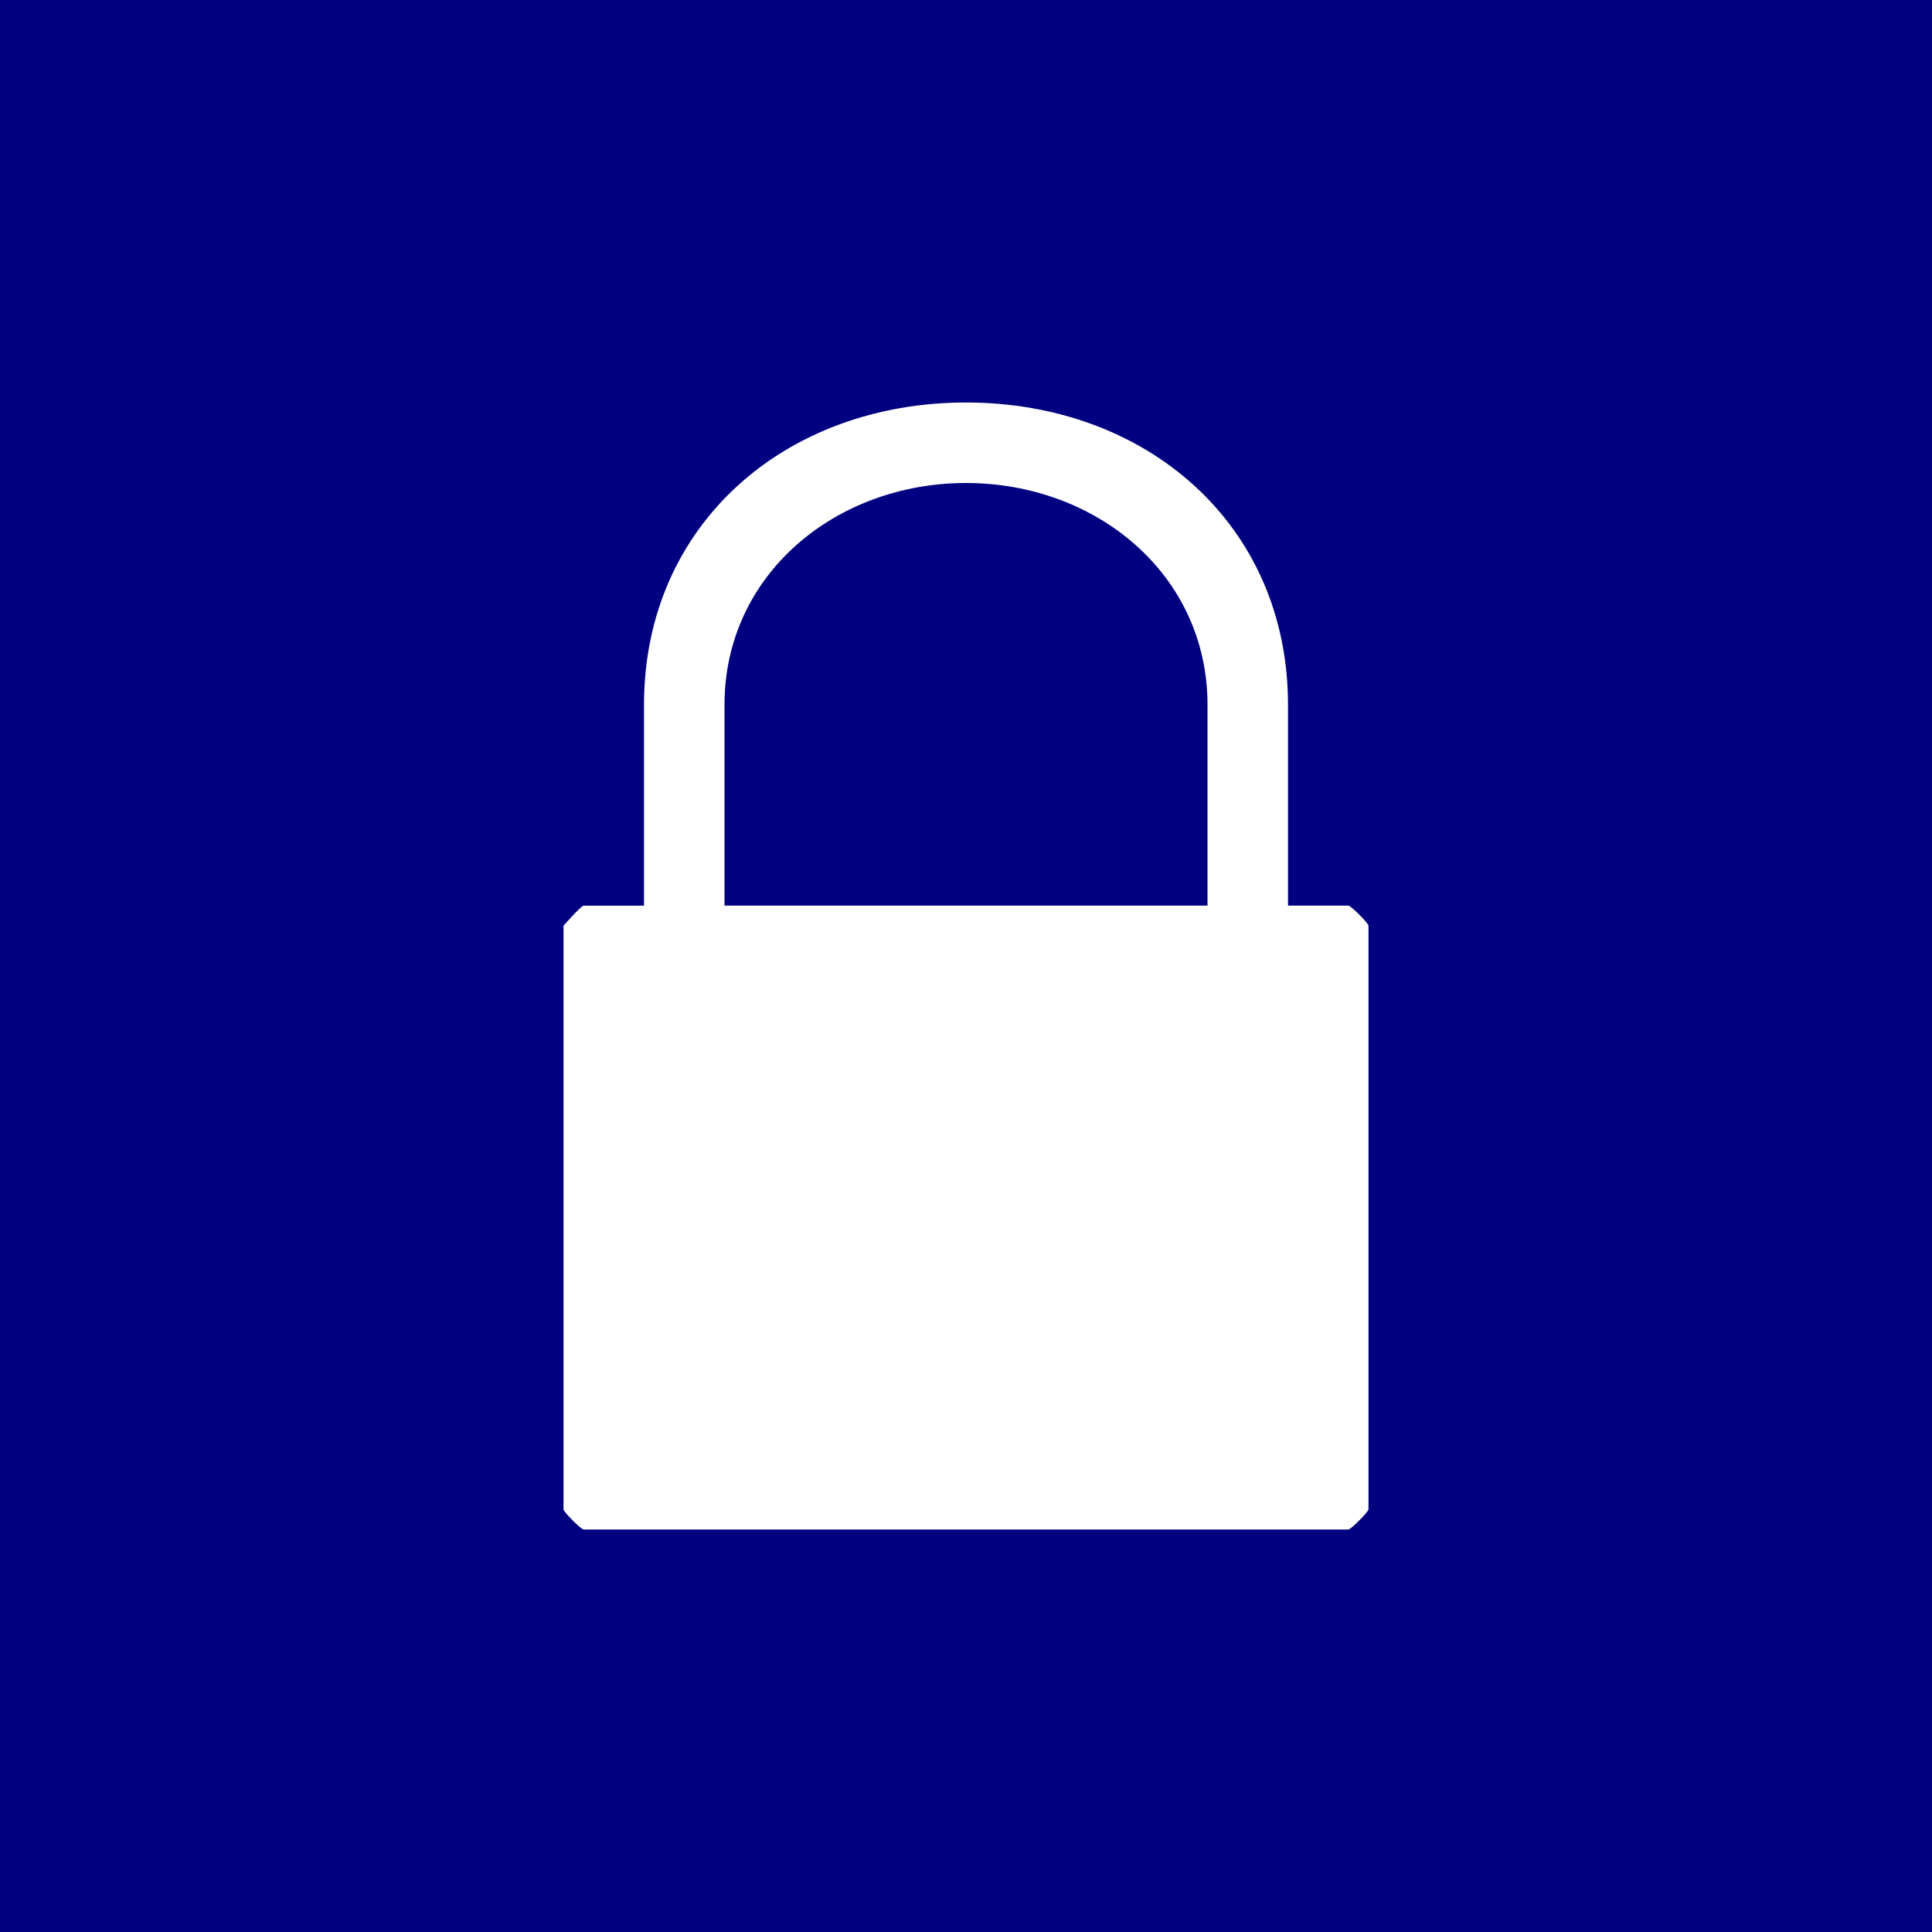
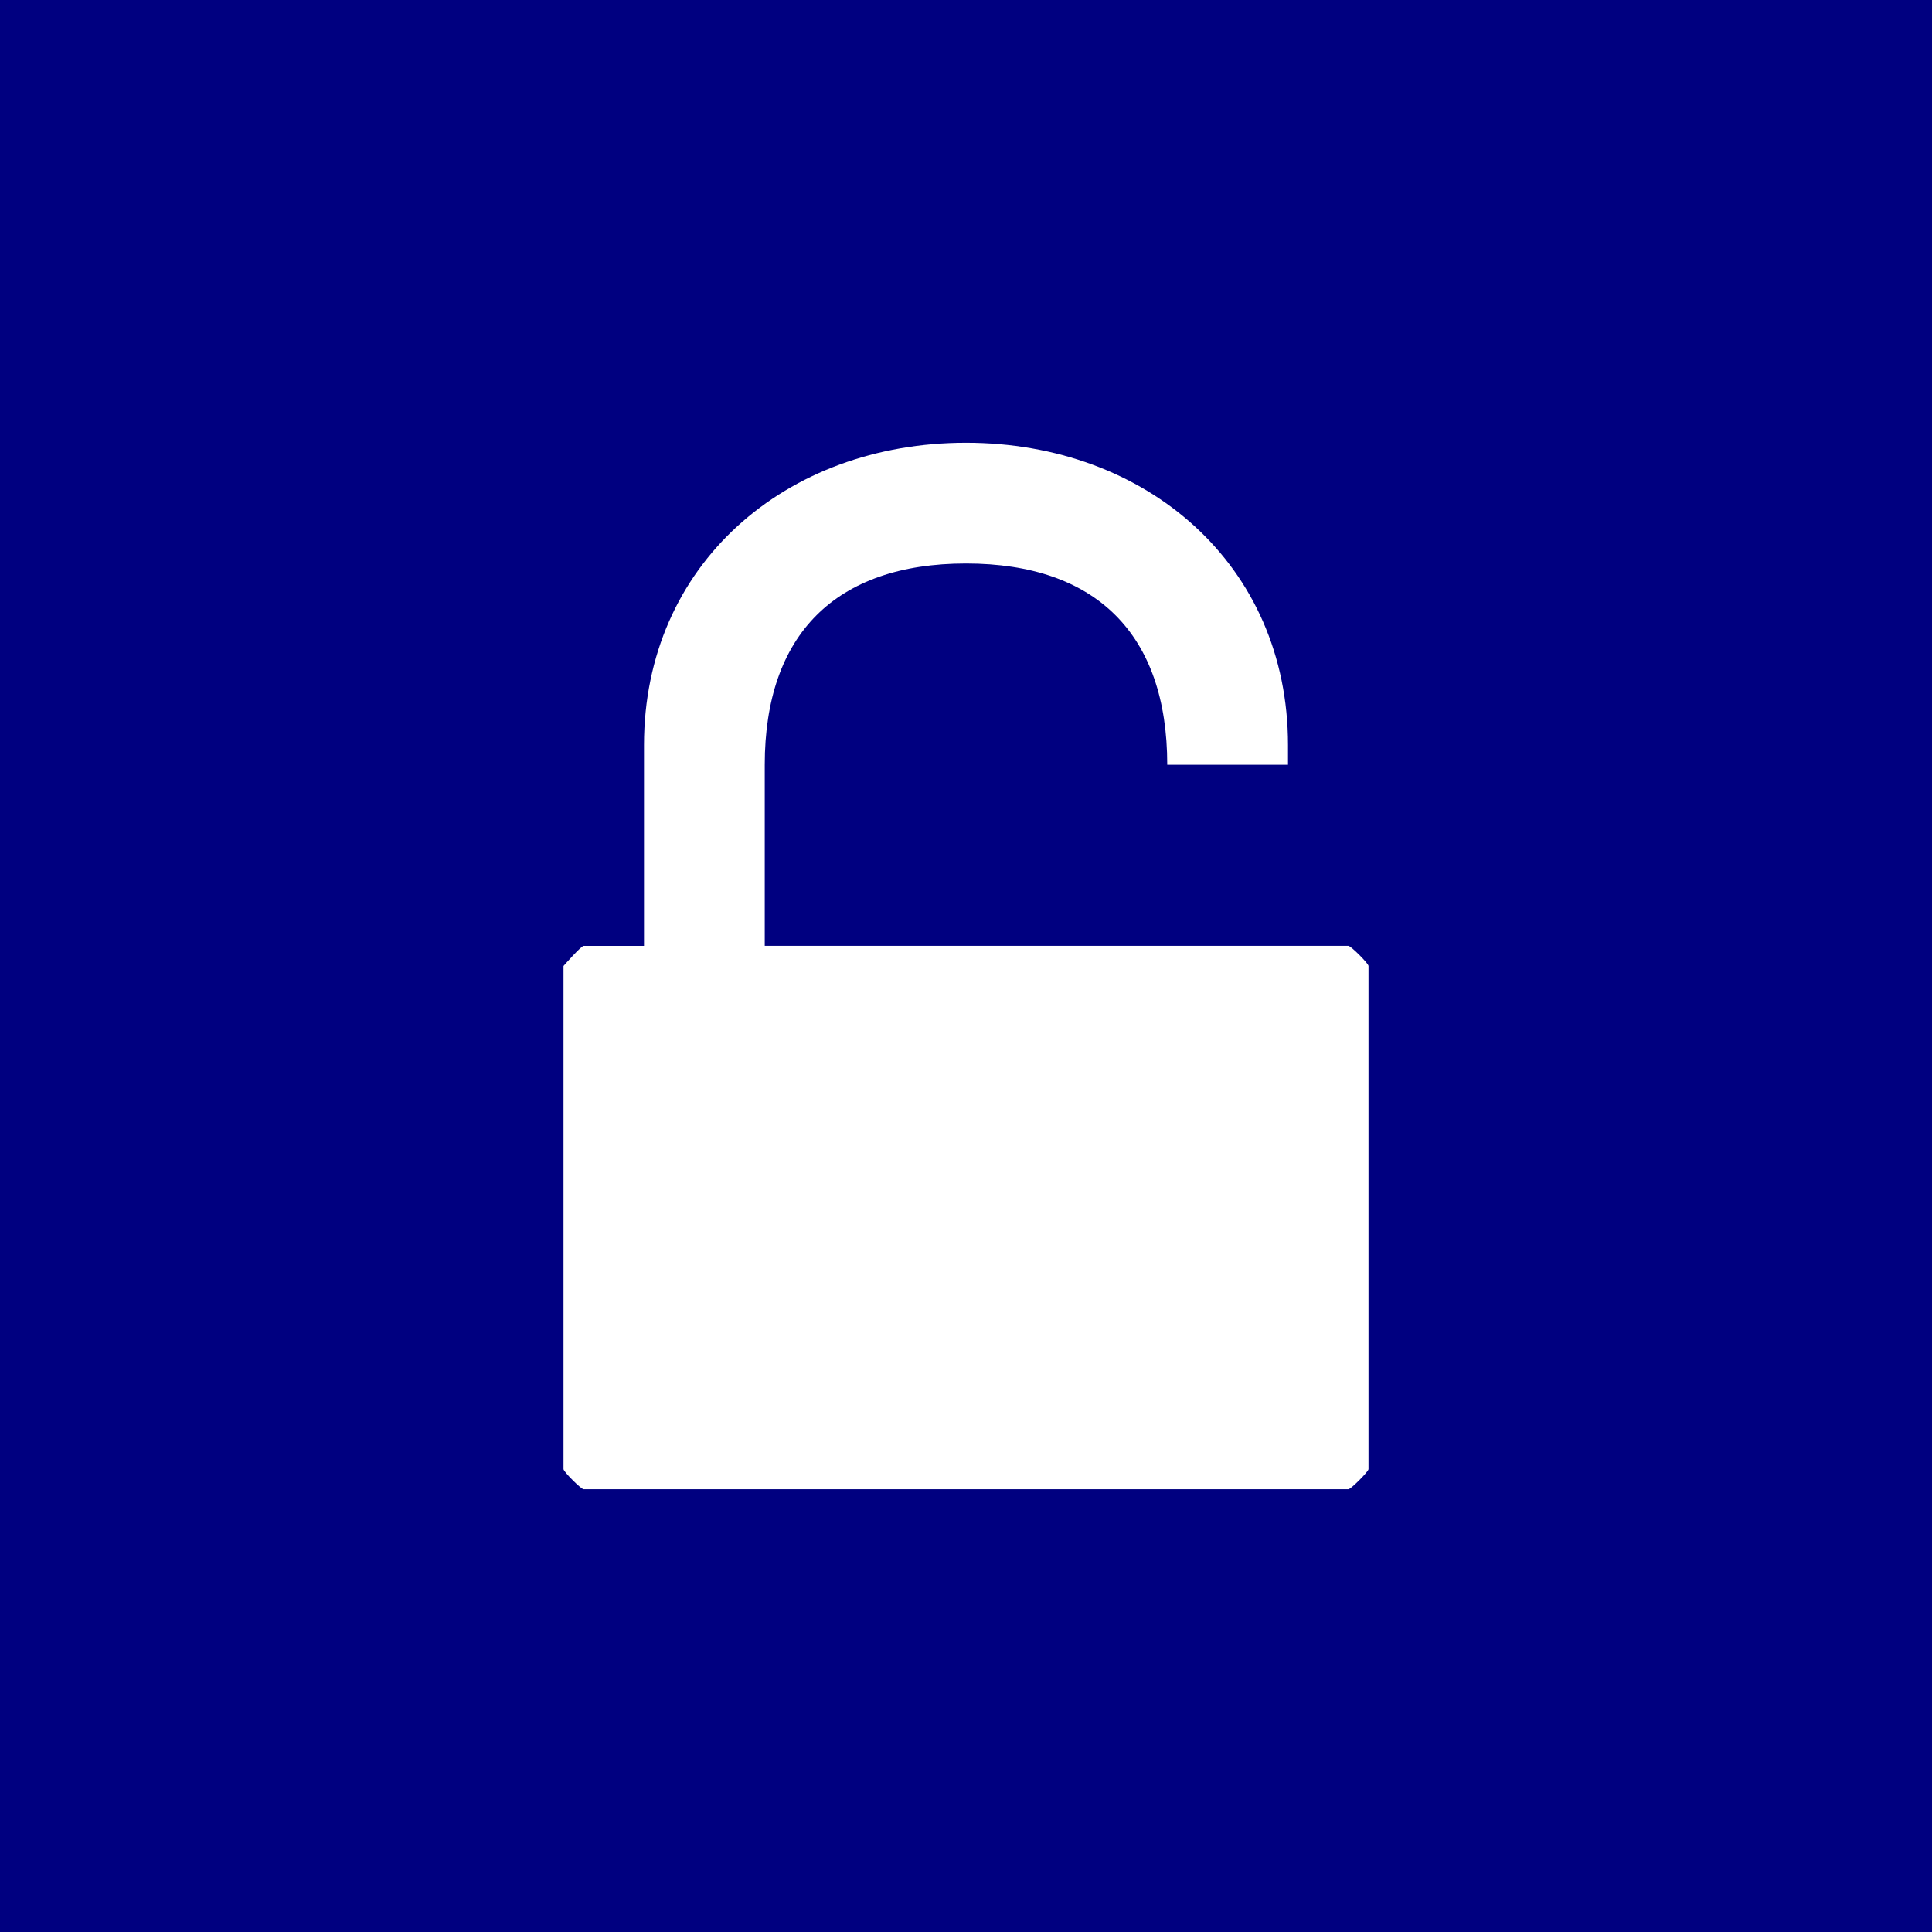
<svg xmlns="http://www.w3.org/2000/svg" version="1.0" id="Layer_1" x="0px" y="0px" width="48" height="48" viewBox="0 0 48 48" enable-background="new 0 0 70.388 100" xml:space="preserve">
  <defs id="defs7" />
  <rect style="fill:#000080;stroke-width:0;stroke-linejoin:miter;stroke-miterlimit:4;stroke-dasharray:none" id="rect3025" width="48" height="48" x="0" y="0" />
-   <path d="m 18,22.5 0,-4.99 C 18,14.273 20.763,12 24,12 c 3.238,0 6,2.273 6,5.511 l 0,13.041 2,0 0,-13.041 C 32,13.028 28.483,10 24,10 c -4.483,0 -8,3.028 -8,7.511 l 0,4.99 -1.5,0 C 14.438,22.5 14,23 14,23 l 0,14.5 c 0,0.062 0.438,0.5 0.5,0.5 l 19,0 c 0.062,0 0.5,-0.439 0.5,-0.5 l -2e-6,-14.5 c 2.72e-4,-0.062 -0.438,-0.5 -0.5,-0.5" id="path3" style="fill:#ffffff" />
+   <path d="M 19,23.5 19,19 c 0,-3.238 1.763,-5 5,-5 C 27.238,14 29,15.762 29,19 l 0,0 3,0 0,-0.489 C 32,14.028 28.483,11 24,11 c -4.483,0 -8,3.028 -8,7.511 l 0,4.99 -1.5,0 C 14.438,23.5 14,24 14,24 l 0,12.5 c 0,0.062 0.438,0.5 0.5,0.5 l 19,0 c 0.062,0 0.5,-0.439 0.5,-0.5 l -2e-6,-12.5 c 2.72e-4,-0.062 -0.438,-0.5 -0.5,-0.5" id="path3" style="fill:#ffffff" />
</svg>
